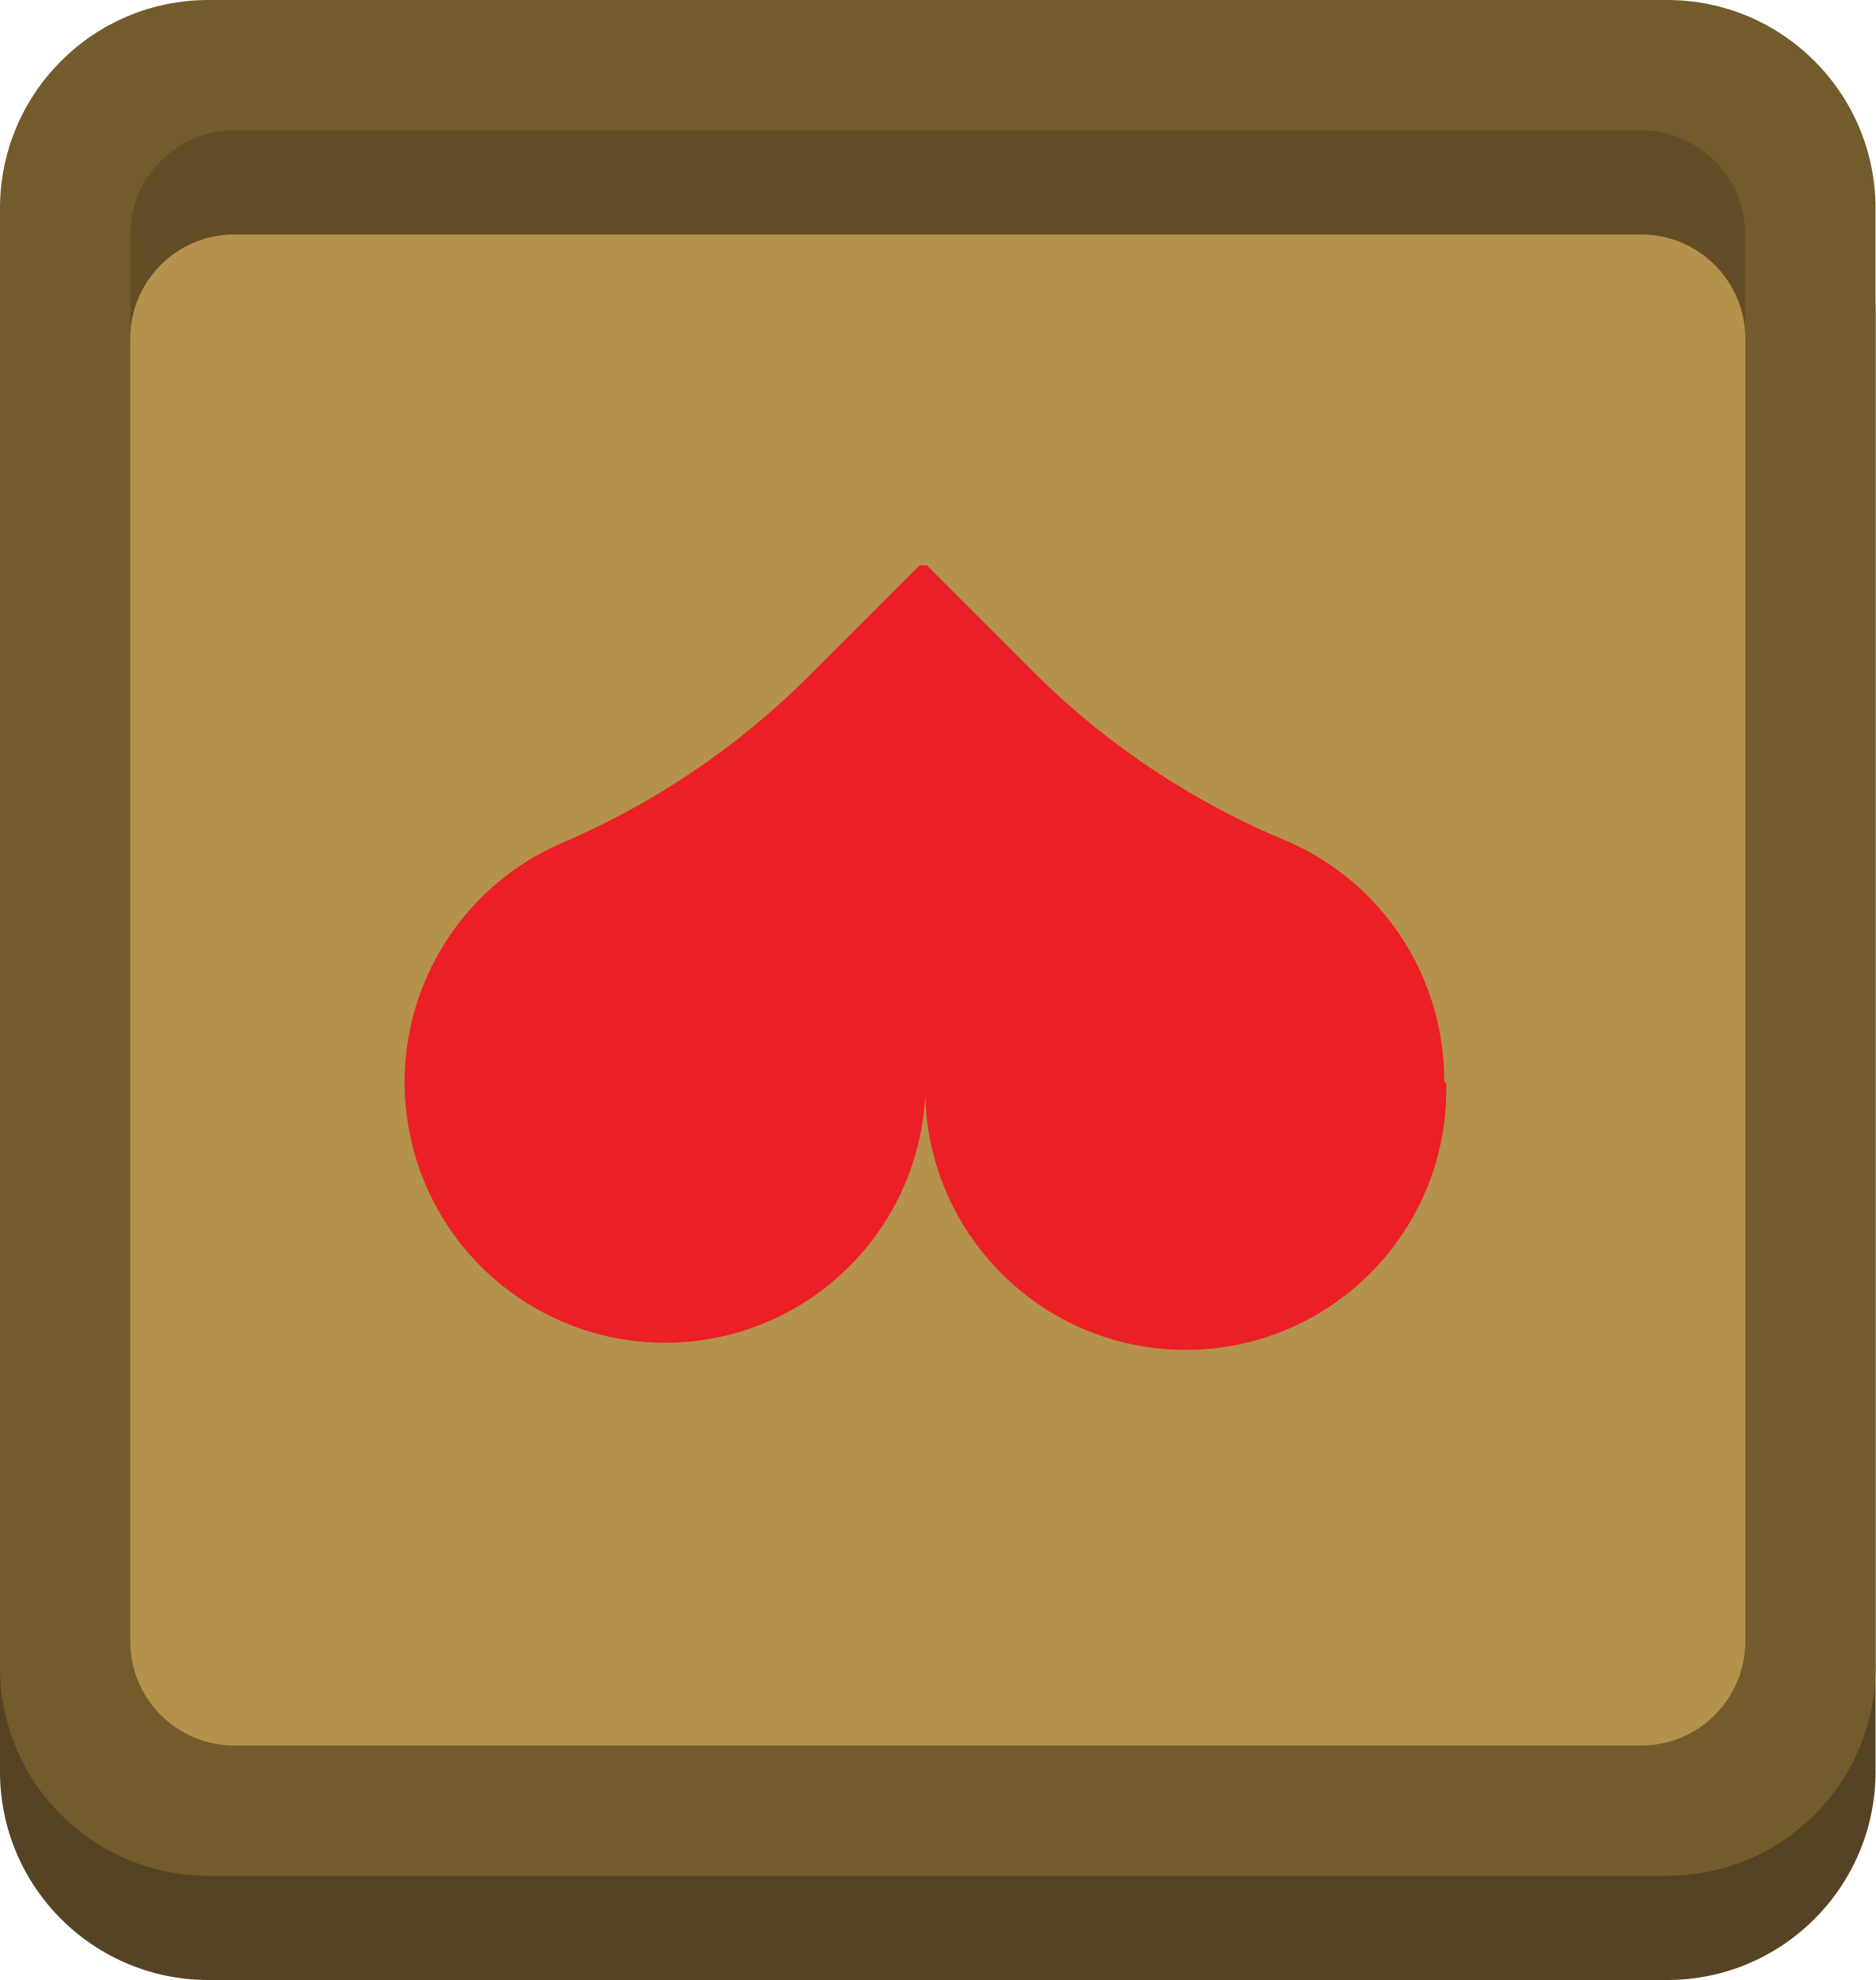
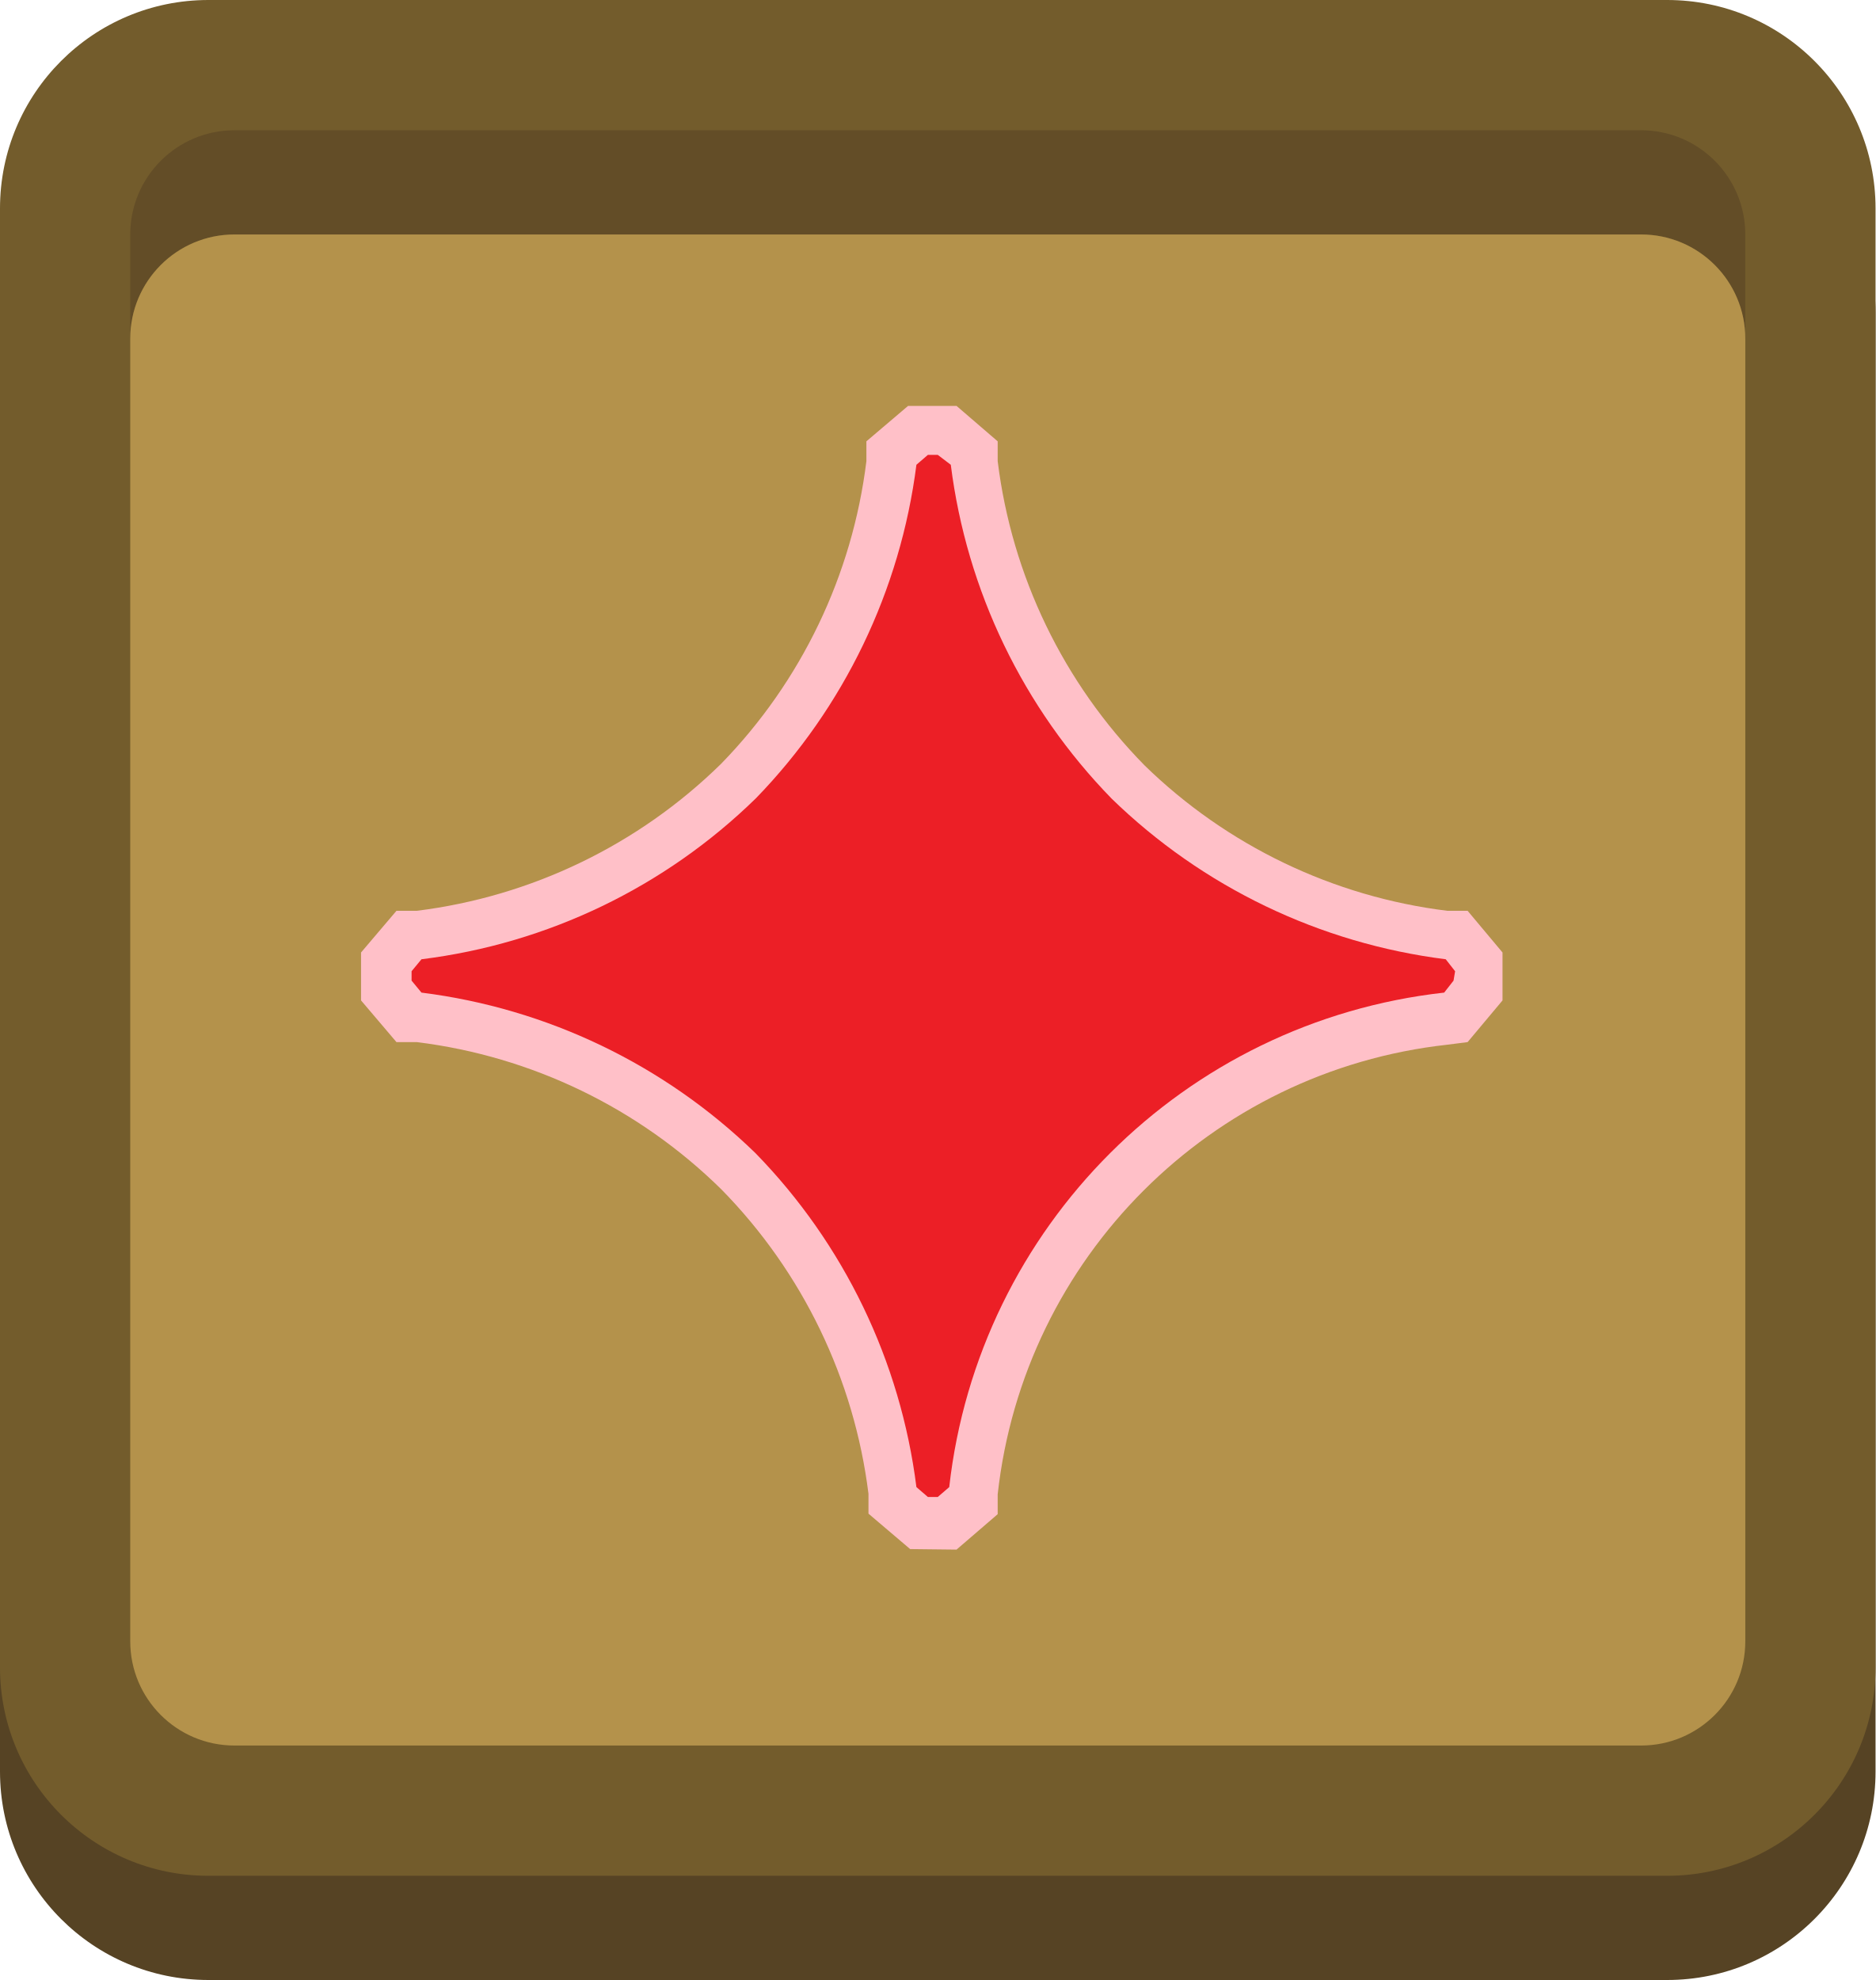
<svg xmlns="http://www.w3.org/2000/svg" viewBox="0 0 36 38">
  <rect fill="#564324" height="36" rx="4" width="36" y="2" />
  <rect fill="#735c2c" height="36" rx="4" width="36" />
  <path d="m33.5 4.5v2a2 2 0 0 0 -2-2h-27a2 2 0 0 0 -2 2v-2a2 2 0 0 1 2-2h27a2 2 0 0 1 2 2z" fill="#634d27" />
  <rect fill="#b4924b" height="29" rx="2" width="31" x="2.5" y="4.5" />
-   <path d="m27.72 20.75a5 5 0 0 0 -3-4.6 15.11 15.11 0 0 1 -4.78-3.15l-2.15-2.15h-.14l-2.15 2.15a15.11 15.11 0 0 1 -4.74 3.19 5 5 0 1 0 7 4.83 5 5 0 0 0 10-.23z" fill="#ec1f26" />
+   <path d="m17.47 29.73-.8-.68v-.38a10.12 10.12 0 0 0 -2.82-5.84 10.09 10.09 0 0 0 -5.85-2.83h-.39l-.68-.8v-.92l.68-.8h.39a10.12 10.12 0 0 0 5.84-2.82 10.09 10.09 0 0 0 2.79-5.81v-.38l.8-.68h.93l.79.68v.38a10.09 10.09 0 0 0 2.82 5.84 10.09 10.09 0 0 0 5.81 2.79h.39l.67.8v.92l-.67.8-.39.05a9.76 9.76 0 0 0 -8.63 8.63v.38l-.79.68z" fill="#ffc0c8" />
+   <path d="m27.93 18.64-.18-.23a11.2 11.2 0 0 1 -6.41-3.08 11.18 11.18 0 0 1 -3.09-6.41l-.25-.19h-.19l-.22.19a11.23 11.23 0 0 1 -3.08 6.4 11.14 11.14 0 0 1 -6.42 3.09l-.19.23v.18l.19.23a11.2 11.2 0 0 1 6.41 3.08 11.18 11.18 0 0 1 3.09 6.41l.22.19h.19l.22-.19a10.76 10.76 0 0 1 9.5-9.49l.18-.23z" fill="#ec1f26" />
</svg>
